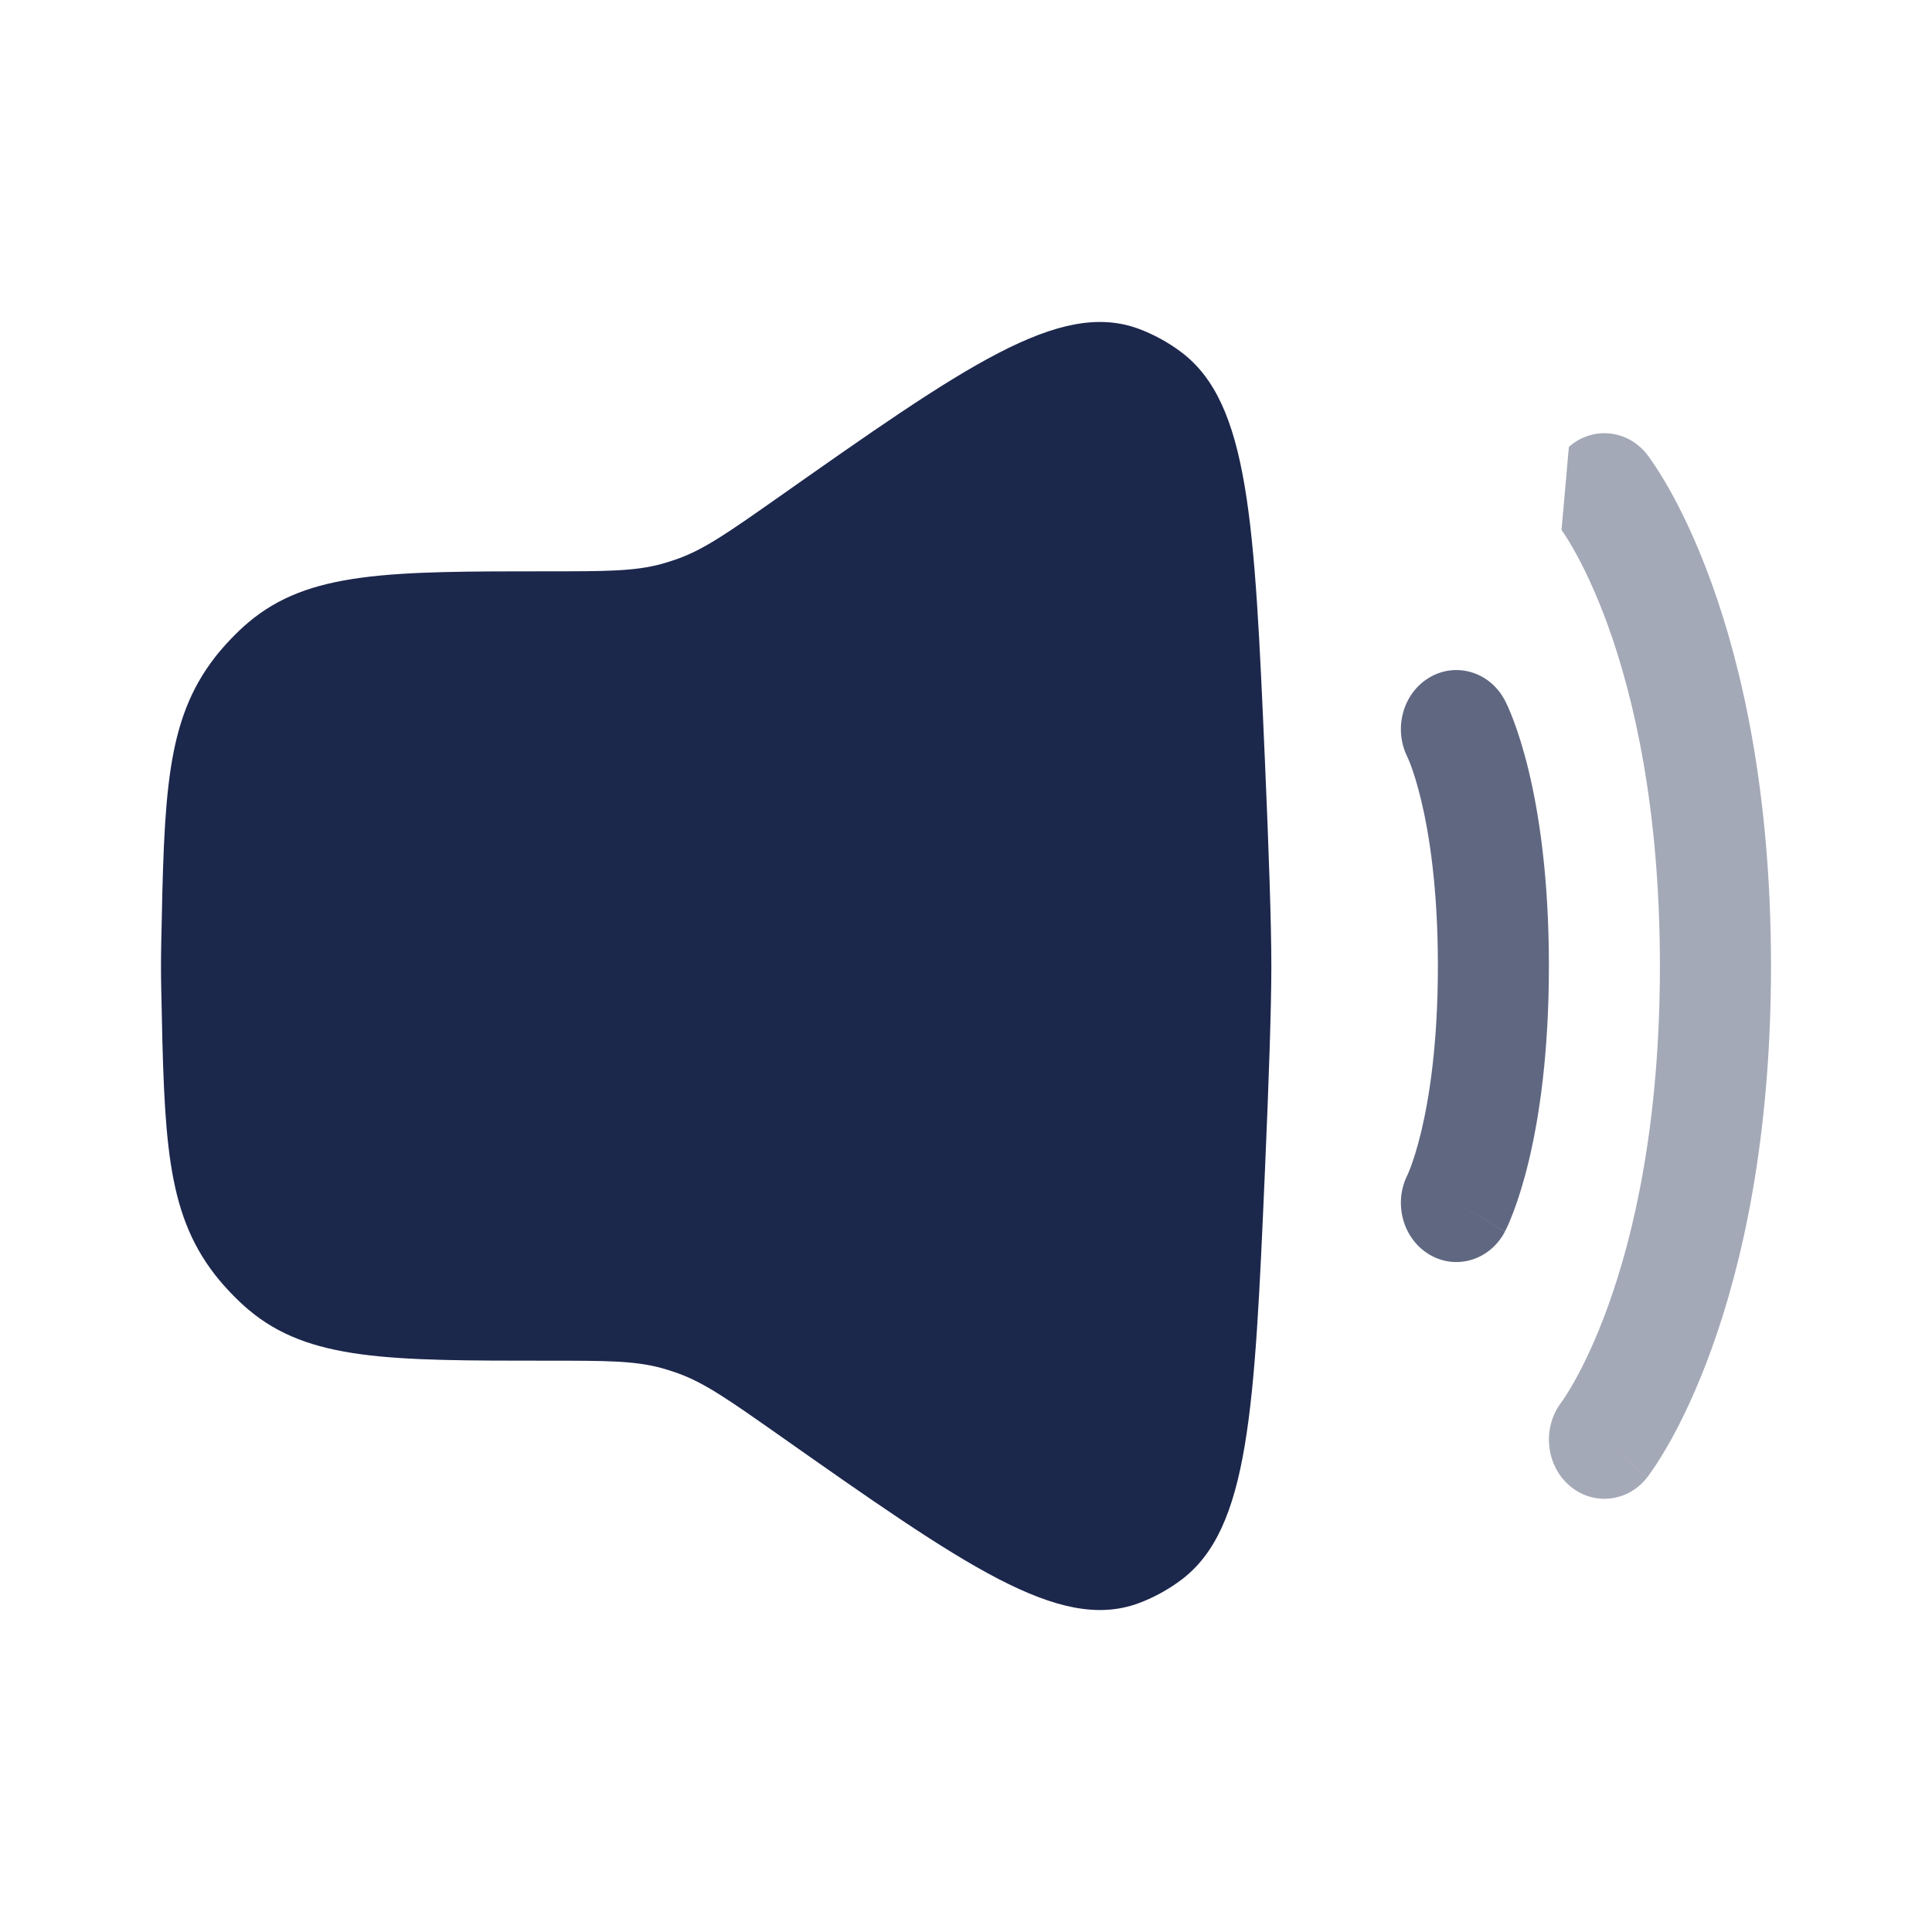
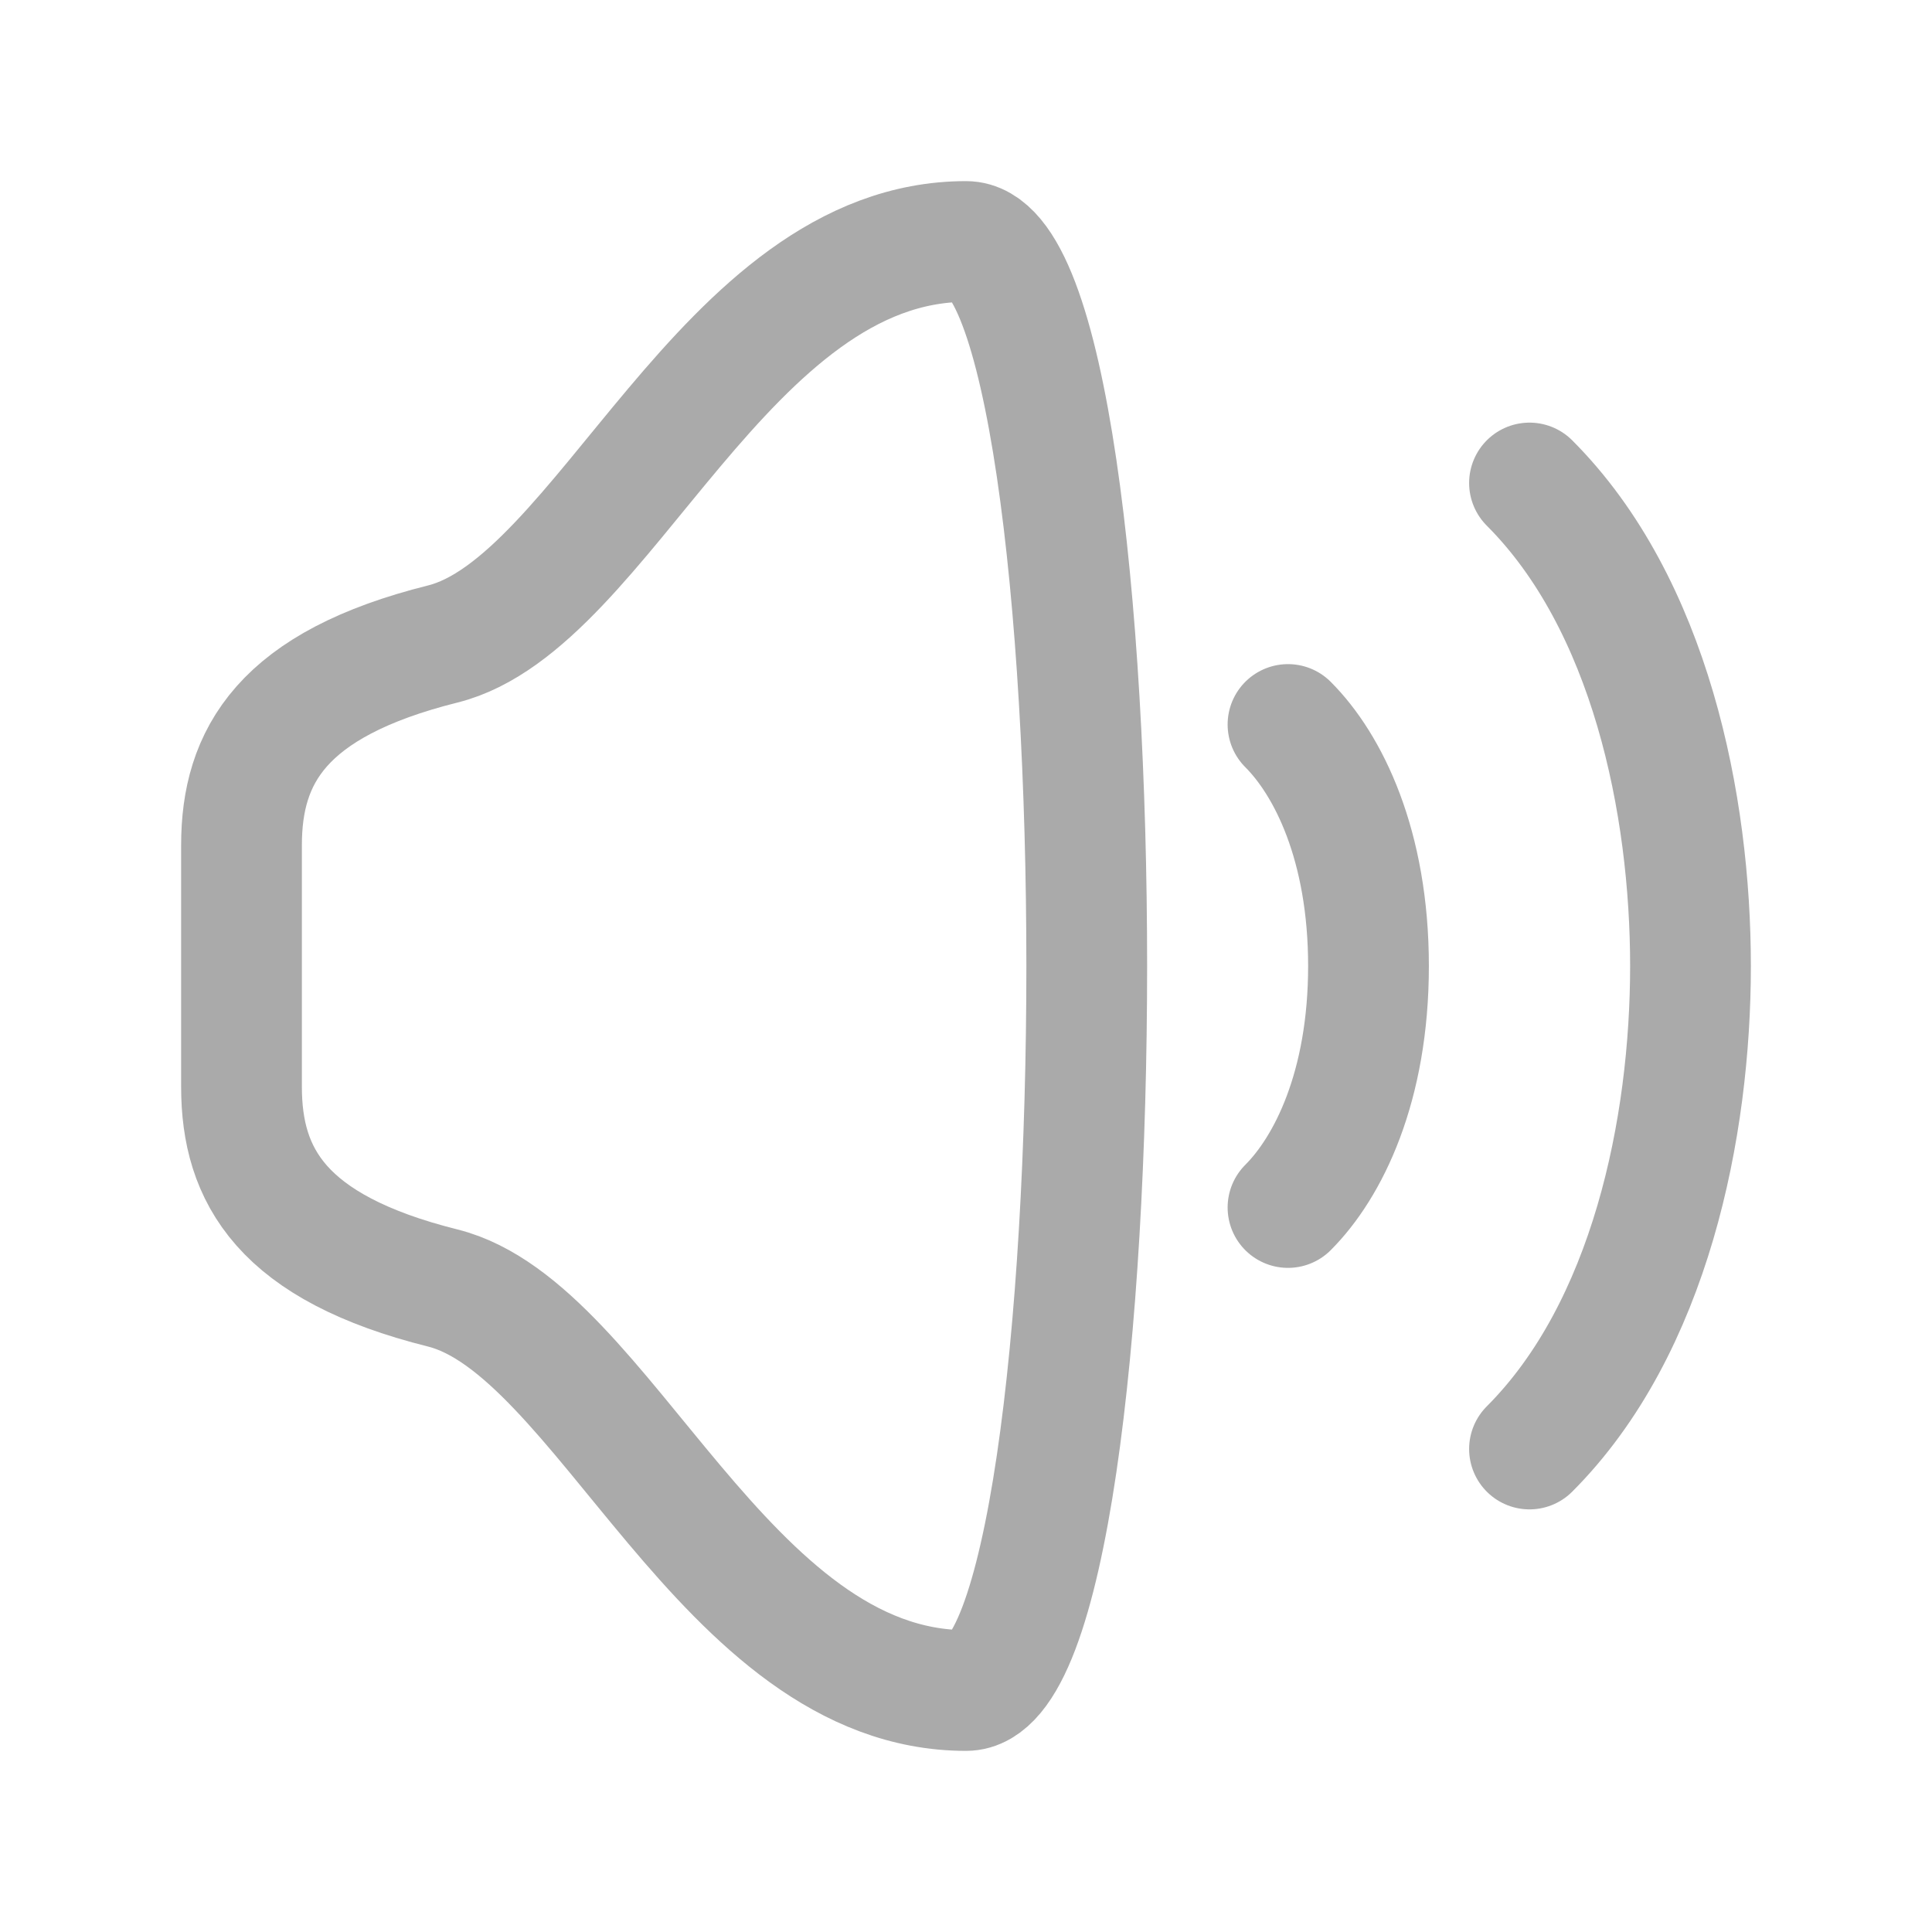
<svg xmlns="http://www.w3.org/2000/svg" width="800px" height="800px" viewBox="0 0 24 24" fill="none">
-   <path d="M2.003 11.716C2.04 9.873 2.059 8.952 2.671 8.164C2.783 8.02 2.946 7.849 3.084 7.733C3.836 7.097 4.83 7.097 6.817 7.097C7.527 7.097 7.882 7.097 8.22 7.005C8.291 6.985 8.36 6.963 8.429 6.938C8.759 6.817 9.056 6.608 9.649 6.192C11.987 4.547 13.156 3.725 14.138 4.082C14.326 4.151 14.508 4.25 14.671 4.372C15.519 5.007 15.584 6.487 15.713 9.445C15.761 10.541 15.793 11.479 15.793 12C15.793 12.521 15.761 13.459 15.713 14.555C15.584 17.513 15.519 18.993 14.671 19.628C14.508 19.75 14.326 19.849 14.138 19.918C13.156 20.275 11.987 19.453 9.649 17.808C9.056 17.392 8.759 17.183 8.429 17.062C8.36 17.037 8.291 17.015 8.22 16.995C7.882 16.903 7.527 16.903 6.817 16.903C4.83 16.903 3.836 16.903 3.084 16.267C2.946 16.151 2.783 15.98 2.671 15.836C2.059 15.048 2.04 14.127 2.003 12.284C2.001 12.188 2 12.093 2 12C2 11.907 2.001 11.812 2.003 11.716Z" fill="#1C274C" />
-   <path opacity="0.4" fill-rule="evenodd" clip-rule="evenodd" d="M19.489 5.552C19.782 5.292 20.217 5.334 20.461 5.646L19.931 6.117C20.461 5.646 20.461 5.646 20.461 5.646L20.462 5.648L20.463 5.649L20.466 5.653L20.473 5.662C20.478 5.669 20.484 5.678 20.492 5.688C20.507 5.709 20.527 5.738 20.551 5.774C20.599 5.845 20.663 5.947 20.738 6.079C20.887 6.344 21.077 6.731 21.264 7.25C21.64 8.291 22 9.851 22 12C22 14.149 21.64 15.71 21.264 16.75C21.077 17.27 20.887 17.657 20.738 17.922C20.663 18.054 20.599 18.155 20.551 18.227C20.527 18.263 20.507 18.291 20.492 18.312C20.484 18.323 20.478 18.332 20.473 18.339L20.466 18.348L20.463 18.351L20.462 18.353C20.462 18.353 20.461 18.354 19.931 17.883L20.461 18.354C20.217 18.666 19.782 18.708 19.489 18.448C19.198 18.19 19.158 17.729 19.398 17.417C19.398 17.417 19.399 17.415 19.401 17.413C19.406 17.406 19.415 17.393 19.429 17.372C19.456 17.331 19.5 17.263 19.555 17.165C19.665 16.97 19.819 16.659 19.977 16.222C20.291 15.351 20.62 13.97 20.62 12C20.62 10.031 20.291 8.65 19.977 7.778C19.819 7.342 19.665 7.031 19.555 6.836C19.5 6.738 19.456 6.669 19.429 6.629C19.415 6.608 19.406 6.595 19.401 6.588C19.399 6.586 19.398 6.584 19.398 6.584" fill="#1C274C" />
-   <path opacity="0.7" fill-rule="evenodd" clip-rule="evenodd" d="M17.757 8.416C18.09 8.219 18.51 8.347 18.695 8.702L18.092 9.059C18.695 8.702 18.695 8.702 18.695 8.702L18.696 8.703L18.696 8.704L18.698 8.707L18.701 8.714L18.71 8.732C18.717 8.746 18.725 8.763 18.735 8.785C18.753 8.827 18.777 8.884 18.804 8.956C18.858 9.1 18.925 9.305 18.99 9.575C19.12 10.115 19.241 10.912 19.241 12C19.241 13.089 19.12 13.886 18.99 14.426C18.925 14.696 18.858 14.901 18.804 15.045C18.777 15.117 18.753 15.174 18.735 15.216C18.725 15.237 18.717 15.255 18.71 15.268L18.701 15.286L18.698 15.293L18.696 15.296L18.696 15.298C18.696 15.298 18.695 15.299 18.092 14.942L18.695 15.299C18.51 15.654 18.09 15.782 17.757 15.585C17.427 15.389 17.306 14.947 17.485 14.594L17.489 14.584C17.495 14.57 17.508 14.541 17.524 14.499C17.556 14.413 17.604 14.269 17.654 14.061C17.754 13.645 17.862 12.971 17.862 12C17.862 11.03 17.754 10.356 17.654 9.94C17.604 9.732 17.556 9.587 17.524 9.502C17.508 9.459 17.495 9.431 17.489 9.417L17.485 9.407C17.306 9.053 17.427 8.611 17.757 8.416Z" fill="#1C274C" />
+   <g id="SVGRepo_bgCarrier" stroke-width="0" />
+   <g id="SVGRepo_tracerCarrier" stroke-linecap="round" stroke-linejoin="round" />
+   <g id="SVGRepo_iconCarrier">
+     <path d="M19 6C20.5 7.5 21 10 21 12C21 14 20.5 16.5 19 18M16 9C16.5 9.5 17 10.5 17 12C17 13.5 16.5 14.5 16 15M3 10.5V13.5C3 14.605 3.5 15.5 5.5 16C7.5 16.5 9 21 12 21C14 21 14 3 12 3C9 3 7.5 7.5 5.5 8C3.5 8.5 3 9.395 3 10.5Z" stroke="#aaaaaa" stroke-width="1.5" stroke-linecap="round" stroke-linejoin="round" />
+   </g>
</svg>
